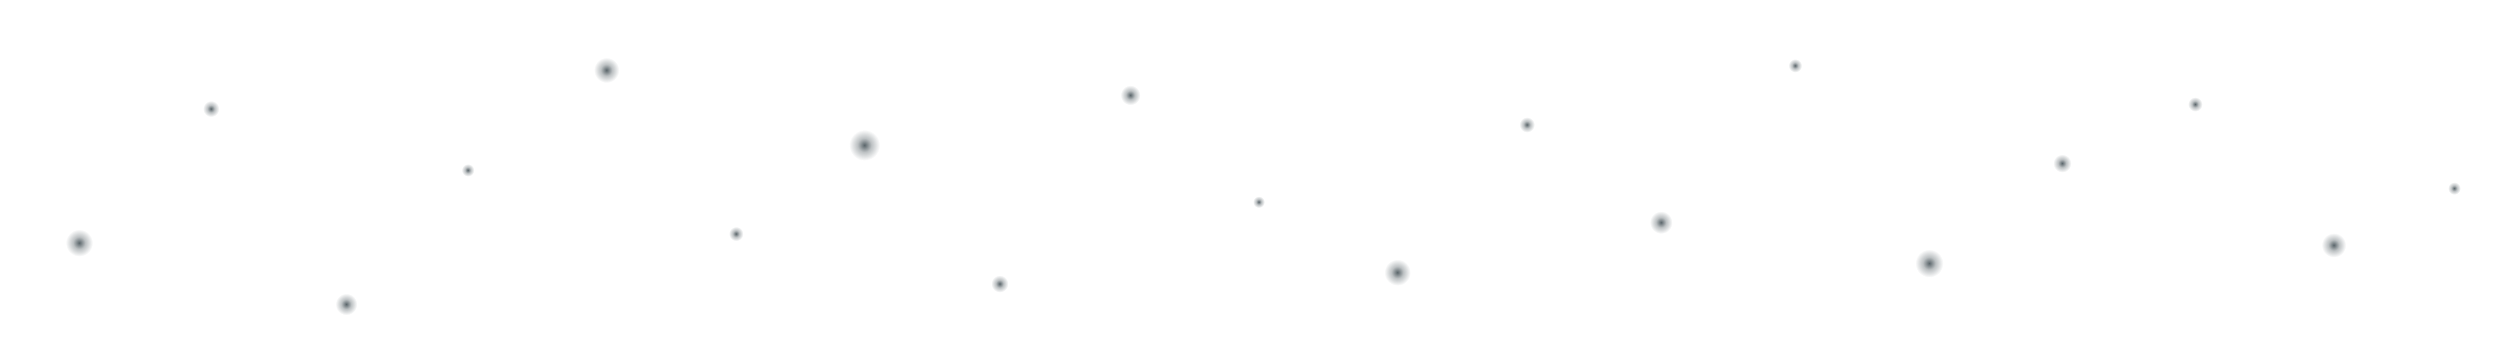
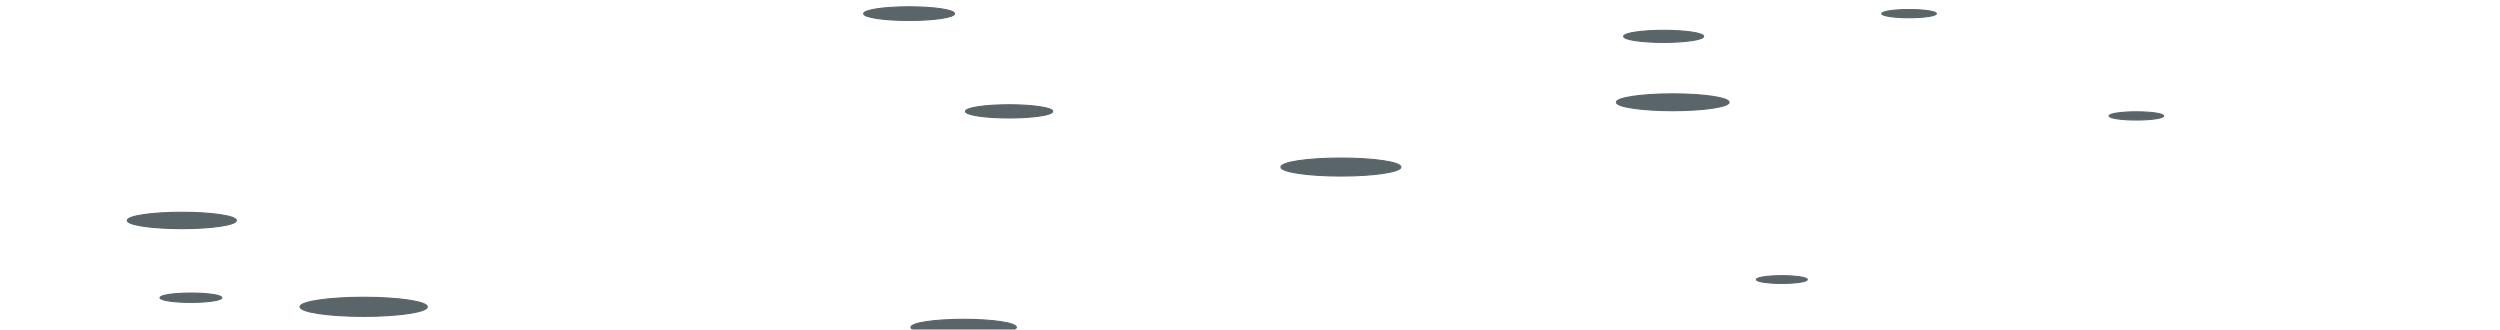
- <svg xmlns="http://www.w3.org/2000/svg" width="2200" height="300" viewBox="0 0 2200 300" preserveAspectRatio="xMidYMax slice">
-   <defs>
-     <radialGradient id="n30">
-       <stop offset="0%" stop-color="#3d4a50" stop-opacity="0.85" />
-       <stop offset="45%" stop-color="#3d4a50" stop-opacity="0.340" />
-       <stop offset="100%" stop-color="#3d4a50" stop-opacity="0" />
-     </radialGradient>
-   </defs>
-   <circle cx="70" cy="214" r="12" fill="url(#n30)" />
-   <circle cx="186" cy="96" r="7.2" fill="url(#n30)" />
-   <circle cx="305" cy="268" r="9.6" fill="url(#n30)" />
-   <circle cx="412" cy="150" r="5.6" fill="url(#n30)" />
-   <circle cx="534" cy="62" r="11.2" fill="url(#n30)" />
-   <circle cx="648" cy="206" r="6.4" fill="url(#n30)" />
-   <circle cx="761" cy="128" r="13.6" fill="url(#n30)" />
-   <circle cx="880" cy="250" r="7.6" fill="url(#n30)" />
-   <circle cx="995" cy="84" r="8.8" fill="url(#n30)" />
-   <circle cx="1108" cy="178" r="5.2" fill="url(#n30)" />
-   <circle cx="1230" cy="240" r="11.6" fill="url(#n30)" />
-   <circle cx="1344" cy="110" r="6.8" fill="url(#n30)" />
-   <circle cx="1462" cy="196" r="10" fill="url(#n30)" />
-   <circle cx="1580" cy="58" r="6" fill="url(#n30)" />
-   <circle cx="1698" cy="232" r="12.4" fill="url(#n30)" />
-   <circle cx="1815" cy="144" r="8" fill="url(#n30)" />
-   <circle cx="1932" cy="92" r="6.4" fill="url(#n30)" />
-   <circle cx="2054" cy="216" r="10.8" fill="url(#n30)" />
-   <circle cx="2160" cy="166" r="5.6" fill="url(#n30)" />
+ <svg xmlns="http://www.w3.org/2000/svg" width="2200" height="290" viewBox="0 0 2200 290" preserveAspectRatio="xMidYMax slice">
+   <g fill="#3d4a50" stroke="#3d4a50" opacity="0.85">
+     <ellipse cx="1180" cy="147" rx="52.8" ry="7.9" />
+     <ellipse cx="1472" cy="90" rx="49.6" ry="7.4" />
+     <ellipse cx="160" cy="194" rx="48.0" ry="7.2" />
+     <ellipse cx="320" cy="270" rx="56.0" ry="8.4" />
+     <ellipse cx="888" cy="98" rx="38.4" ry="5.8" />
+     <ellipse cx="1568" cy="246" rx="22.4" ry="3.4" />
+     <ellipse cx="1464" cy="32" rx="35.2" ry="5.3" />
+     <ellipse cx="800" cy="12" rx="40.0" ry="6.0" />
+     <ellipse cx="1880" cy="102" rx="24.0" ry="3.6" />
+     <ellipse cx="1680" cy="12" rx="24.0" ry="3.6" />
+     <ellipse cx="848" cy="288" rx="46.4" ry="7.0" />
+     <ellipse cx="168" cy="262" rx="27.2" ry="4.1" />
+   </g>
</svg>
